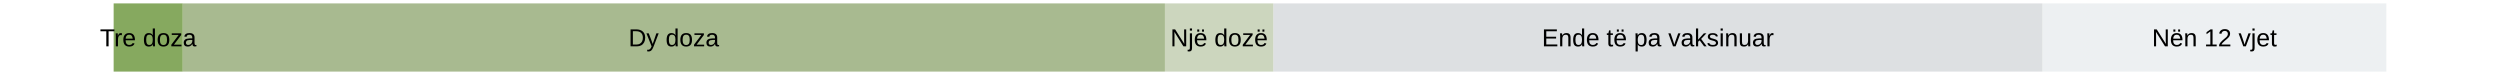
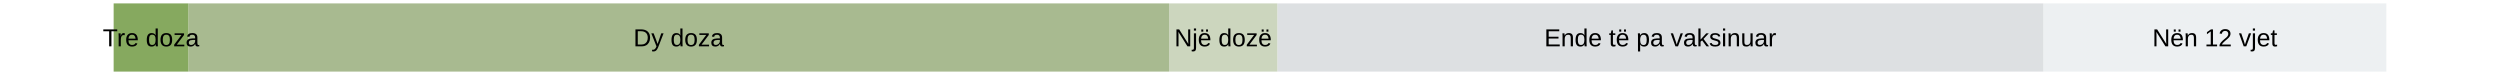
<svg xmlns="http://www.w3.org/2000/svg" class="svglite" width="720.00pt" height="21.60pt" viewBox="0 0 720.00 21.60">
  <defs>
    <style type="text/css">
    .svglite line, .svglite polyline, .svglite polygon, .svglite path, .svglite rect, .svglite circle {
      fill: none;
      stroke: #000000;
      stroke-linecap: round;
      stroke-linejoin: round;
      stroke-miterlimit: 10.00;
    }
  </style>
  </defs>
  <rect width="100%" height="100%" style="stroke: none; fill: none;" />
  <defs>
    <clipPath id="cpMC4wMHw3MjAuMDB8MC4wMHwyMS42MA==">
      <rect x="0.00" y="0.00" width="720.00" height="21.60" />
    </clipPath>
  </defs>
  <g clip-path="url(#cpMC4wMHw3MjAuMDB8MC4wMHwyMS42MA==)">
-     <rect x="588.24" y="0.98" width="99.03" height="19.64" style="stroke-width: 1.07; stroke: none; stroke-linecap: square; stroke-linejoin: miter; fill: #EDF0F2;" />
-     <rect x="366.71" y="0.98" width="221.52" height="19.64" style="stroke-width: 1.07; stroke: none; stroke-linecap: square; stroke-linejoin: miter; fill: #DDE0E2;" />
-     <rect x="335.51" y="0.98" width="31.21" height="19.64" style="stroke-width: 1.07; stroke: none; stroke-linecap: square; stroke-linejoin: miter; fill: #CCD6BE;" />
-     <rect x="52.61" y="0.98" width="282.89" height="19.64" style="stroke-width: 1.07; stroke: none; stroke-linecap: square; stroke-linejoin: miter; fill: #A8BA90;" />
-     <rect x="32.73" y="0.98" width="19.89" height="19.64" style="stroke-width: 1.07; stroke: none; stroke-linecap: square; stroke-linejoin: miter; fill: #86A95F;" />
-     <text x="637.76" y="13.35" text-anchor="middle" style="font-size: 7.11px; font-family: Arial;" textLength="35.95px" lengthAdjust="spacingAndGlyphs">Nën 12 vjet</text>
-     <text x="477.48" y="13.35" text-anchor="middle" style="font-size: 7.11px; font-family: Arial;" textLength="66.78px" lengthAdjust="spacingAndGlyphs">Ende të pa vaksinuar</text>
-     <text x="351.11" y="13.35" text-anchor="middle" style="font-size: 7.11px; font-family: Arial;" textLength="28.05px" lengthAdjust="spacingAndGlyphs">Një dozë</text>
-     <text x="194.06" y="13.35" text-anchor="middle" style="font-size: 7.11px; font-family: Arial;" textLength="26.08px" lengthAdjust="spacingAndGlyphs">Dy doza</text>
-     <text x="42.67" y="13.35" text-anchor="middle" style="font-size: 7.11px; font-family: Arial;" textLength="28.05px" lengthAdjust="spacingAndGlyphs">Tre doza</text>
+     <rect x="588.49" y="0.98" width="98.78" height="19.64" style="stroke-width: 1.07; stroke: none; stroke-linecap: square; stroke-linejoin: miter; fill: #EDF0F2;" />
+     <rect x="367.85" y="0.98" width="220.64" height="19.64" style="stroke-width: 1.07; stroke: none; stroke-linecap: square; stroke-linejoin: miter; fill: #DDE0E2;" />
+     <rect x="336.69" y="0.98" width="31.17" height="19.64" style="stroke-width: 1.07; stroke: none; stroke-linecap: square; stroke-linejoin: miter; fill: #CCD6BE;" />
+     <rect x="54.25" y="0.98" width="282.44" height="19.64" style="stroke-width: 1.07; stroke: none; stroke-linecap: square; stroke-linejoin: miter; fill: #A8BA90;" />
+     <rect x="32.73" y="0.98" width="21.52" height="19.64" style="stroke-width: 1.07; stroke: none; stroke-linecap: square; stroke-linejoin: miter; fill: #86A95F;" />
+     <text x="637.88" y="13.35" text-anchor="middle" style="font-size: 7.11px; font-family: Arial;" textLength="35.95px" lengthAdjust="spacingAndGlyphs">Nën 12 vjet</text>
+     <text x="478.17" y="13.35" text-anchor="middle" style="font-size: 7.11px; font-family: Arial;" textLength="66.78px" lengthAdjust="spacingAndGlyphs">Ende të pa vaksinuar</text>
+     <text x="352.27" y="13.35" text-anchor="middle" style="font-size: 7.11px; font-family: Arial;" textLength="28.05px" lengthAdjust="spacingAndGlyphs">Një dozë</text>
+     <text x="195.47" y="13.35" text-anchor="middle" style="font-size: 7.11px; font-family: Arial;" textLength="26.08px" lengthAdjust="spacingAndGlyphs">Dy doza</text>
+     <text x="43.49" y="13.35" text-anchor="middle" style="font-size: 7.11px; font-family: Arial;" textLength="28.05px" lengthAdjust="spacingAndGlyphs">Tre doza</text>
  </g>
</svg>
